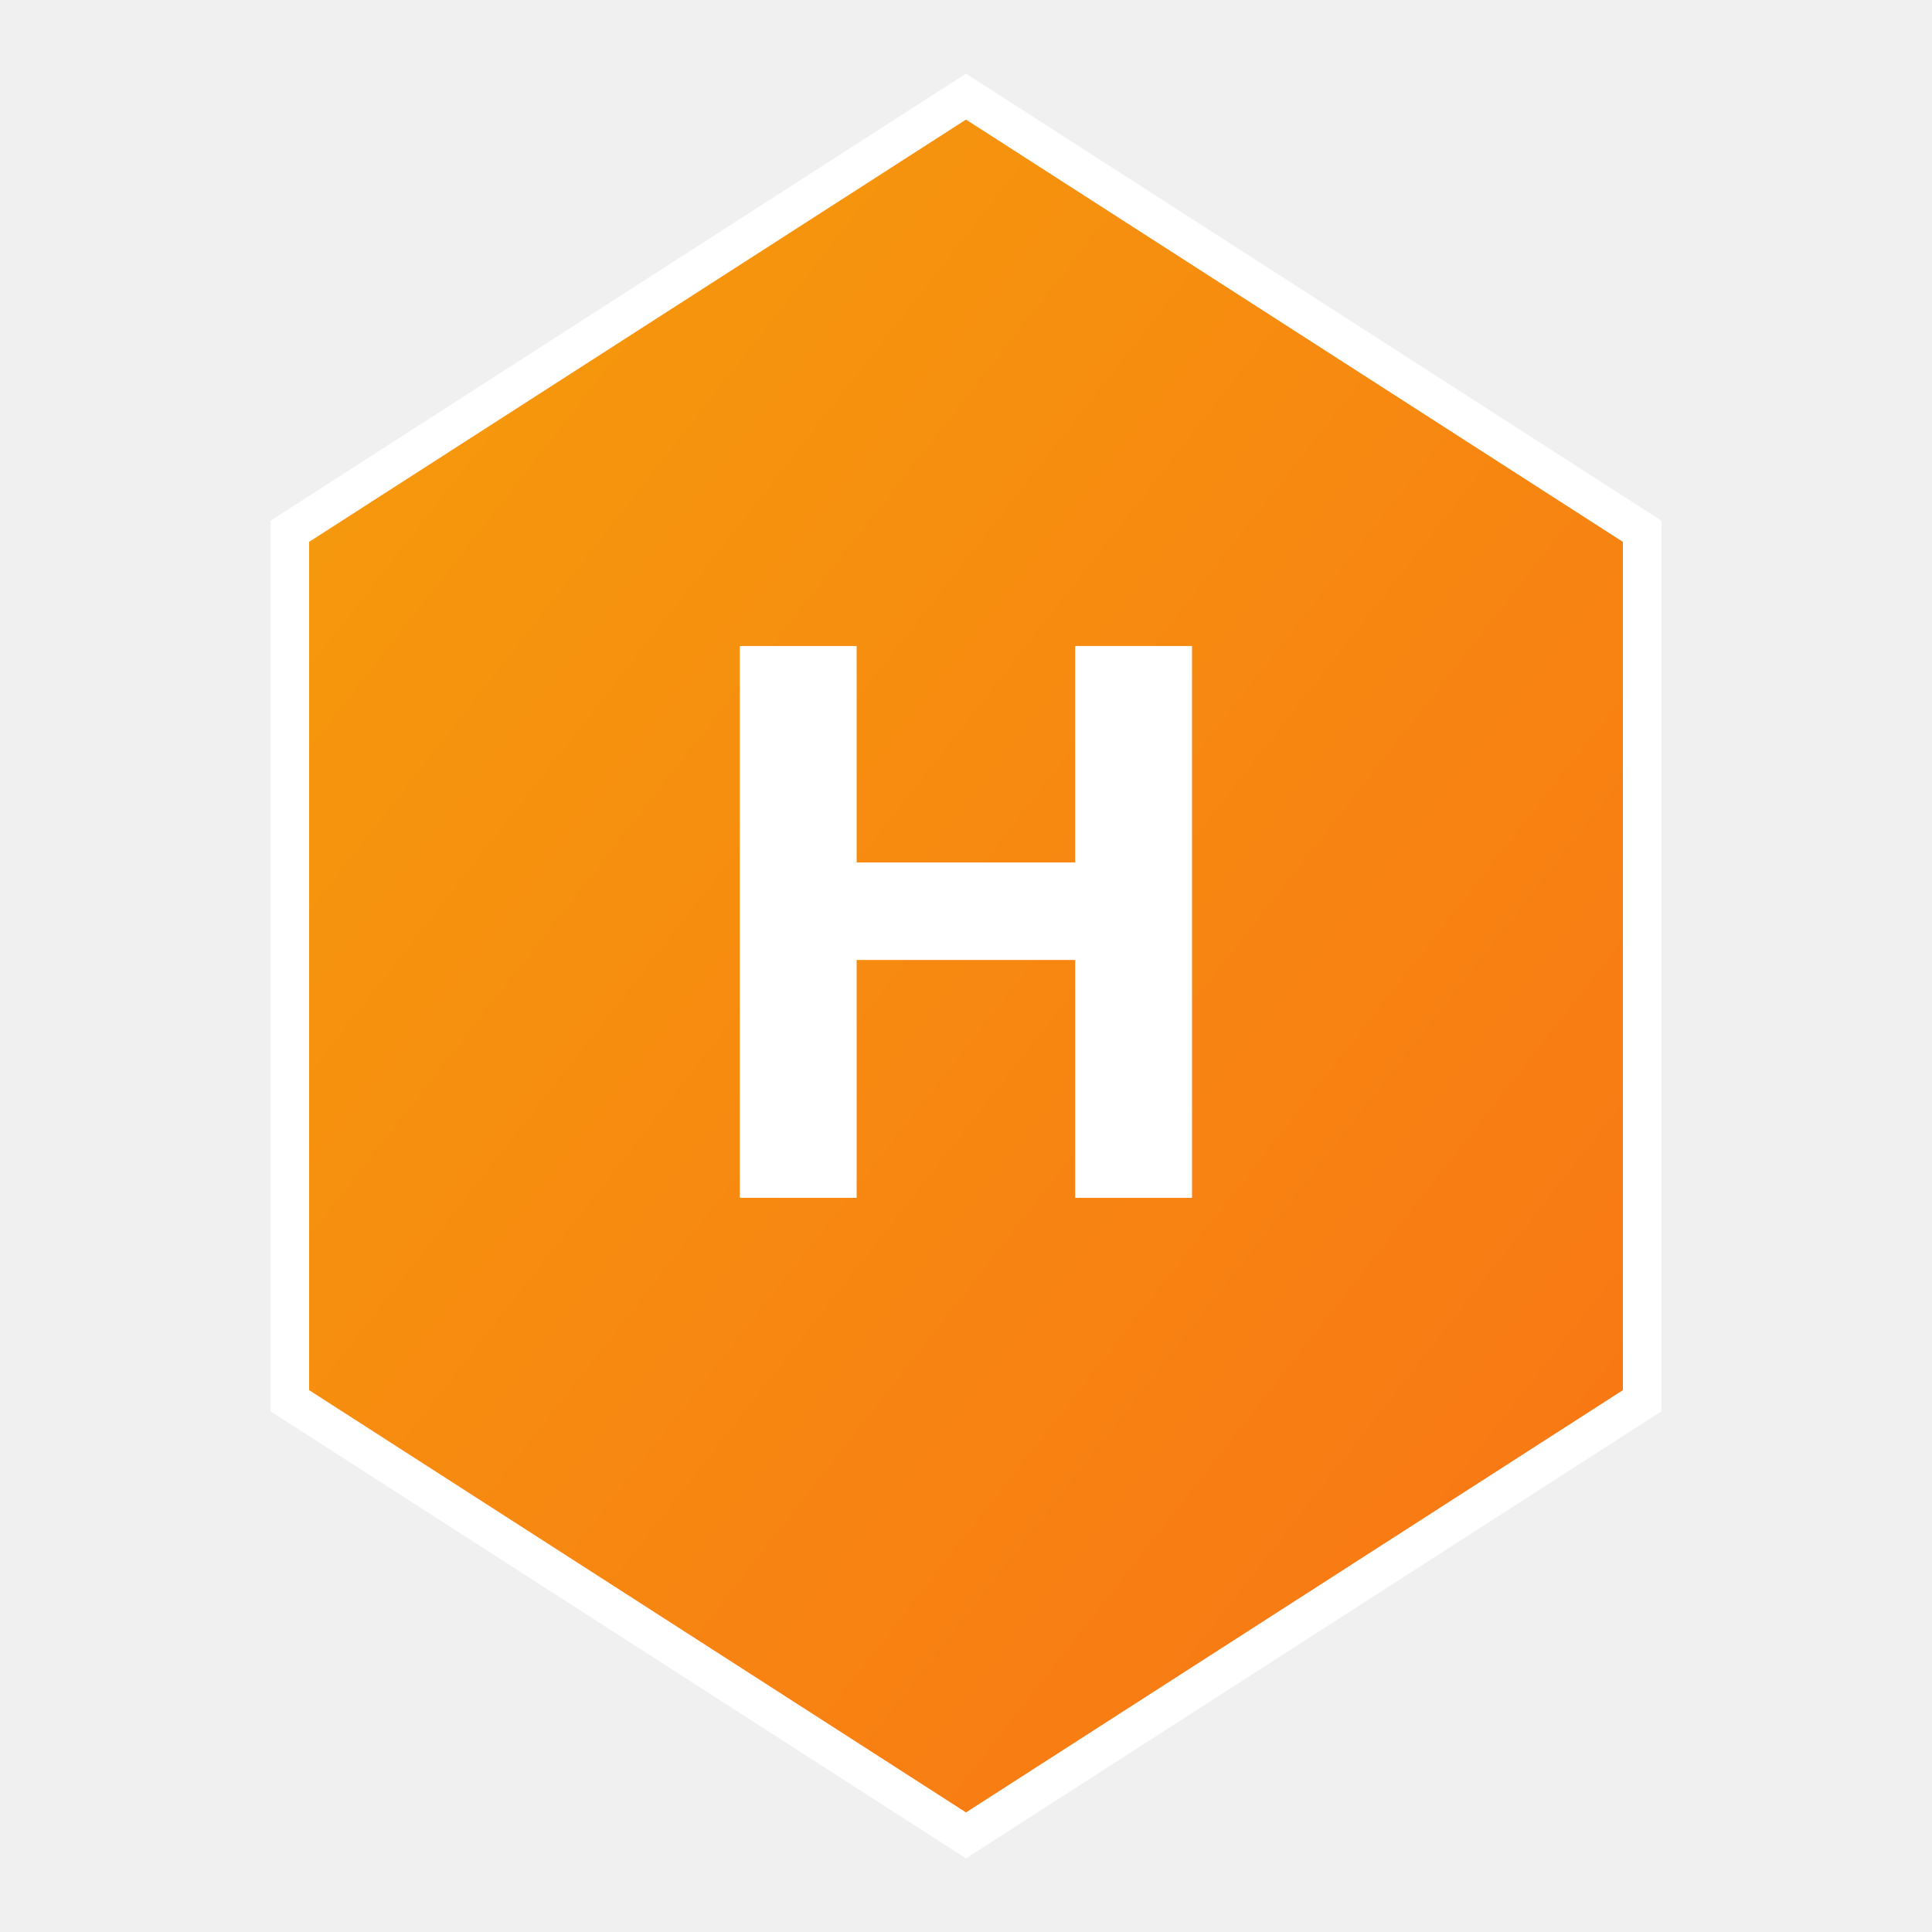
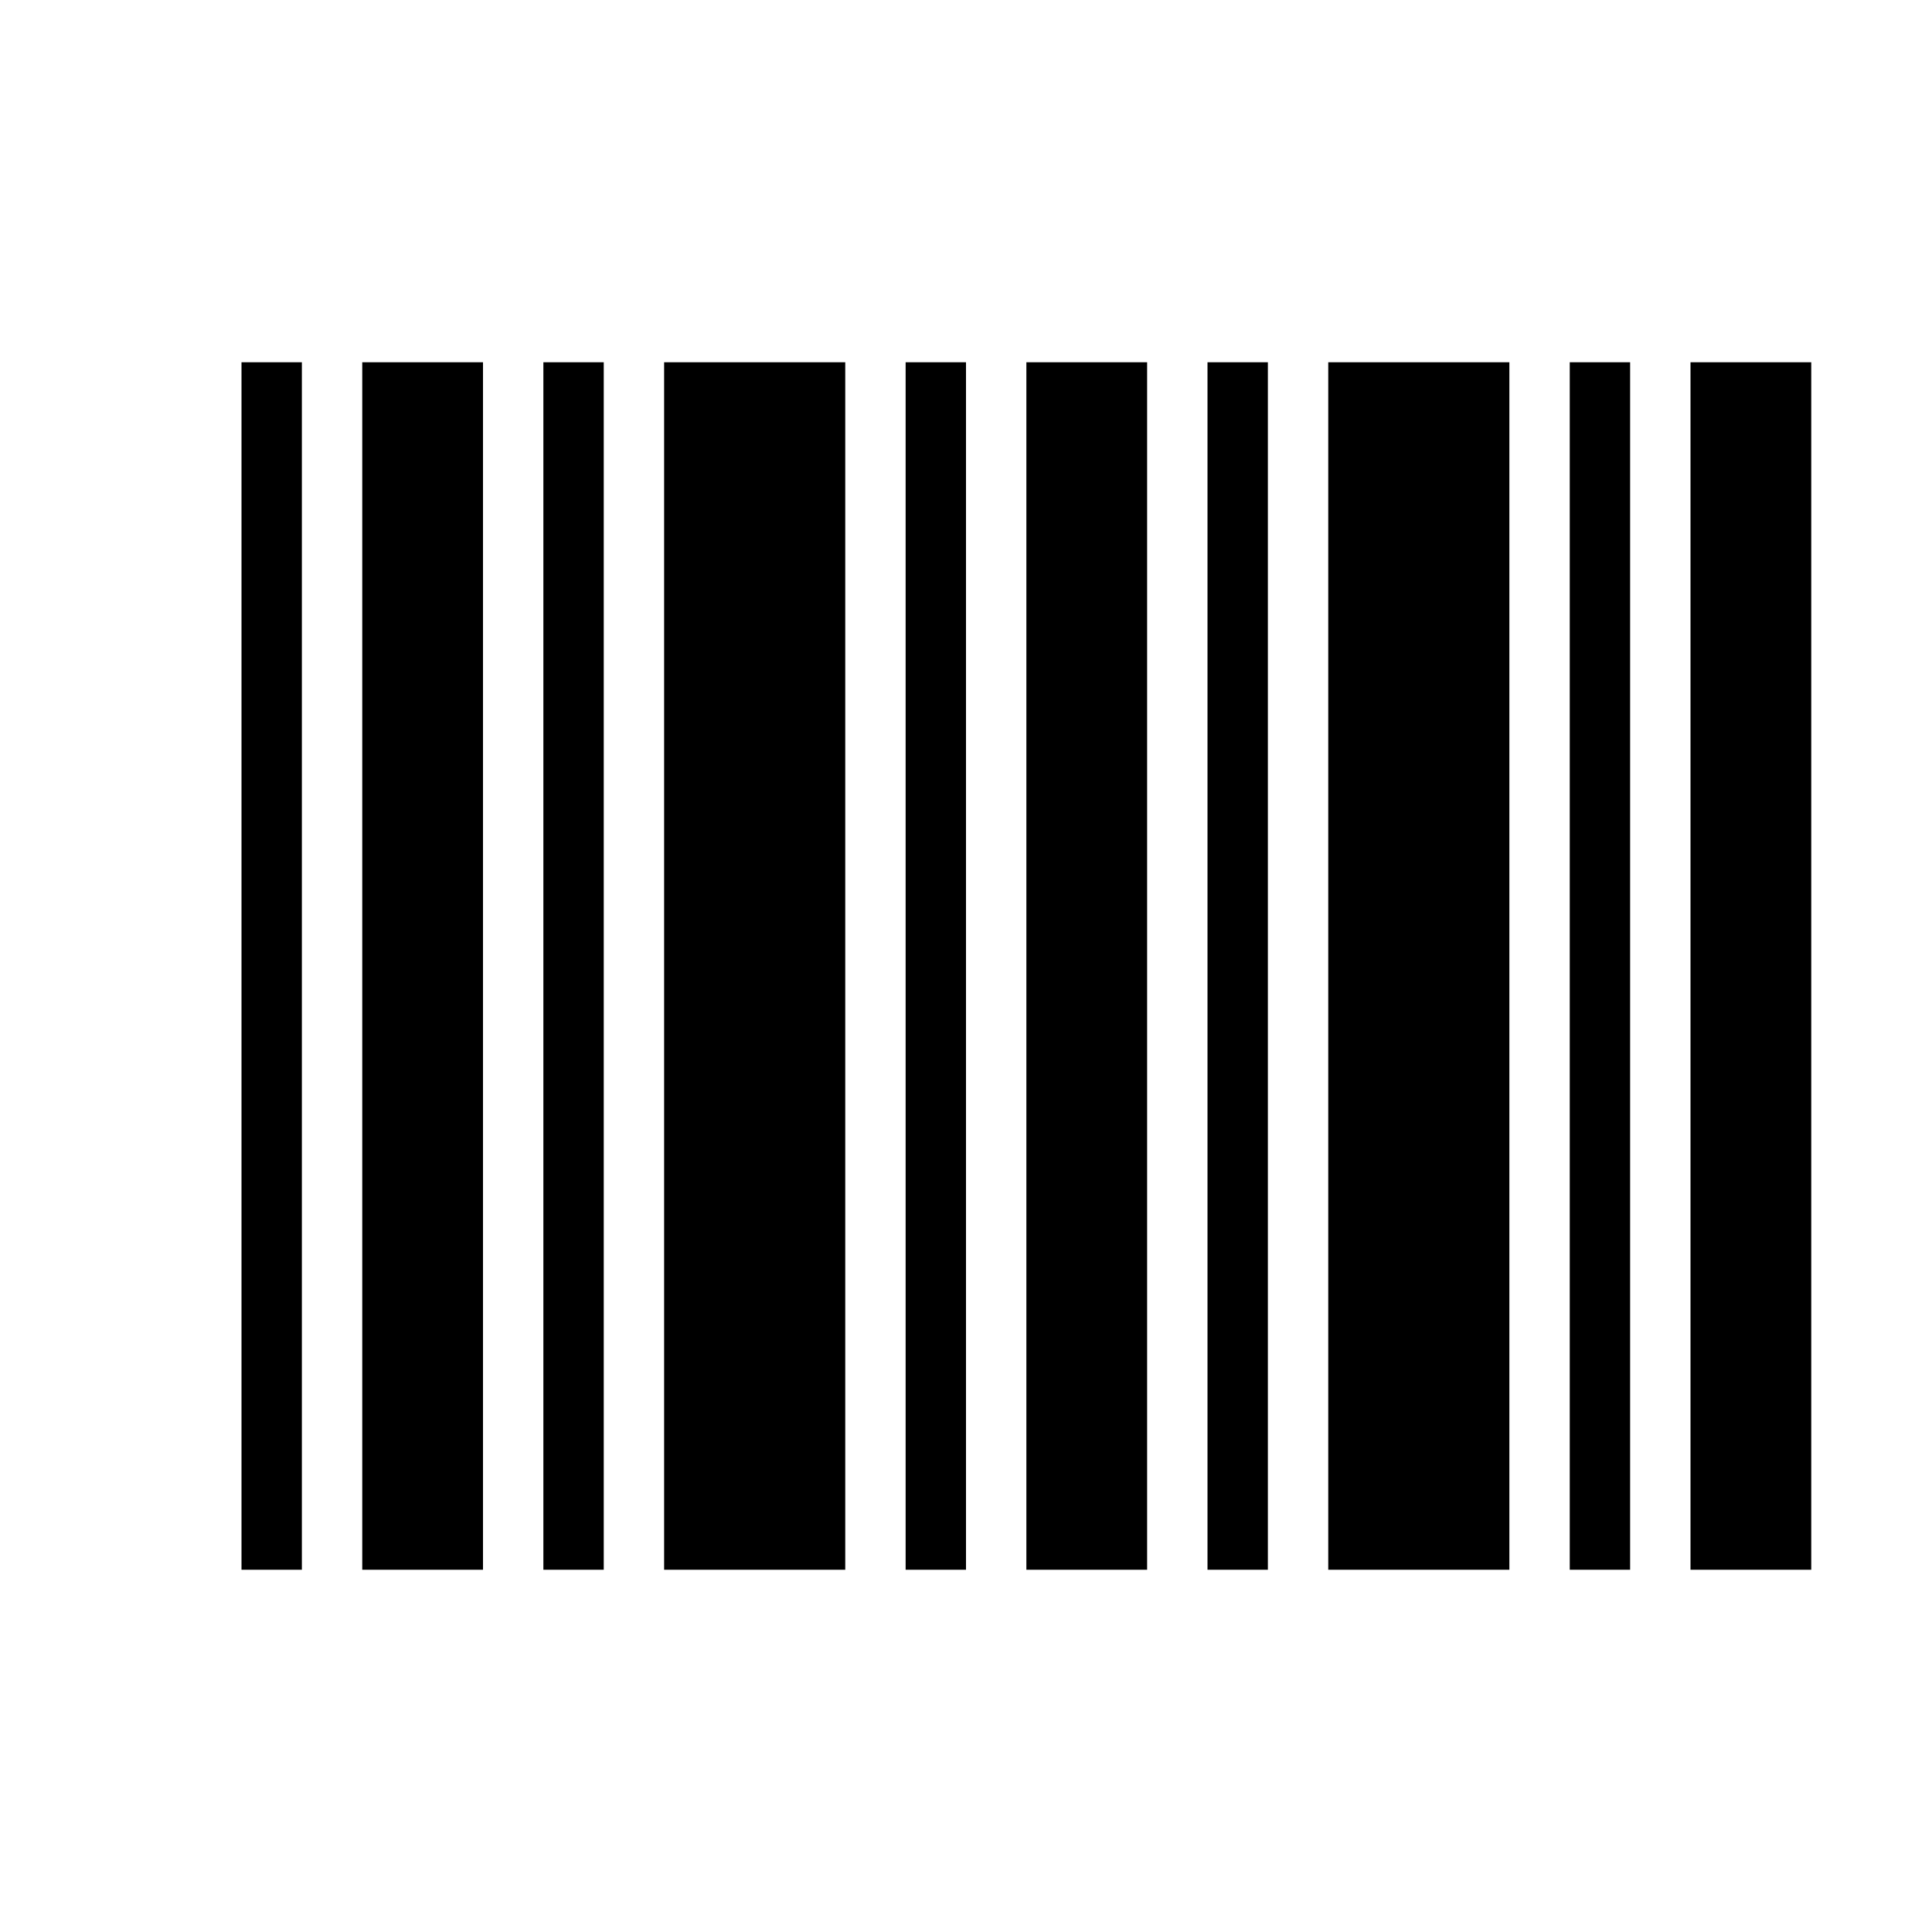
- <svg xmlns="http://www.w3.org/2000/svg" viewBox="0 0 100 100">
-   <defs>
-     <linearGradient id="g" x1="0%" y1="0%" x2="100%" y2="100%">
-       <stop offset="0%" stop-color="#f59e0b" />
-       <stop offset="100%" stop-color="#f97316" />
-     </linearGradient>
-   </defs>
-   <path d="M50 5 L85 27.5 L85 72.5 L50 95 L15 72.5 L15 27.5 Z" fill="url(#g)" stroke="#fff" stroke-width="2" />
-   <text x="50" y="62" text-anchor="middle" font-size="40" font-family="system-ui" font-weight="bold" fill="white">H</text>
+ <svg xmlns="http://www.w3.org/2000/svg" viewBox="0 0 32 32">
+   <rect width="32" height="32" fill="#fff" />
+   <rect x="4" y="6" width="1" height="20" fill="#000" />
+   <rect x="6" y="6" width="2" height="20" fill="#000" />
+   <rect x="9" y="6" width="1" height="20" fill="#000" />
+   <rect x="11" y="6" width="3" height="20" fill="#000" />
+   <rect x="15" y="6" width="1" height="20" fill="#000" />
+   <rect x="17" y="6" width="2" height="20" fill="#000" />
+   <rect x="20" y="6" width="1" height="20" fill="#000" />
+   <rect x="22" y="6" width="3" height="20" fill="#000" />
+   <rect x="26" y="6" width="1" height="20" fill="#000" />
+   <rect x="28" y="6" width="2" height="20" fill="#000" />
</svg>
